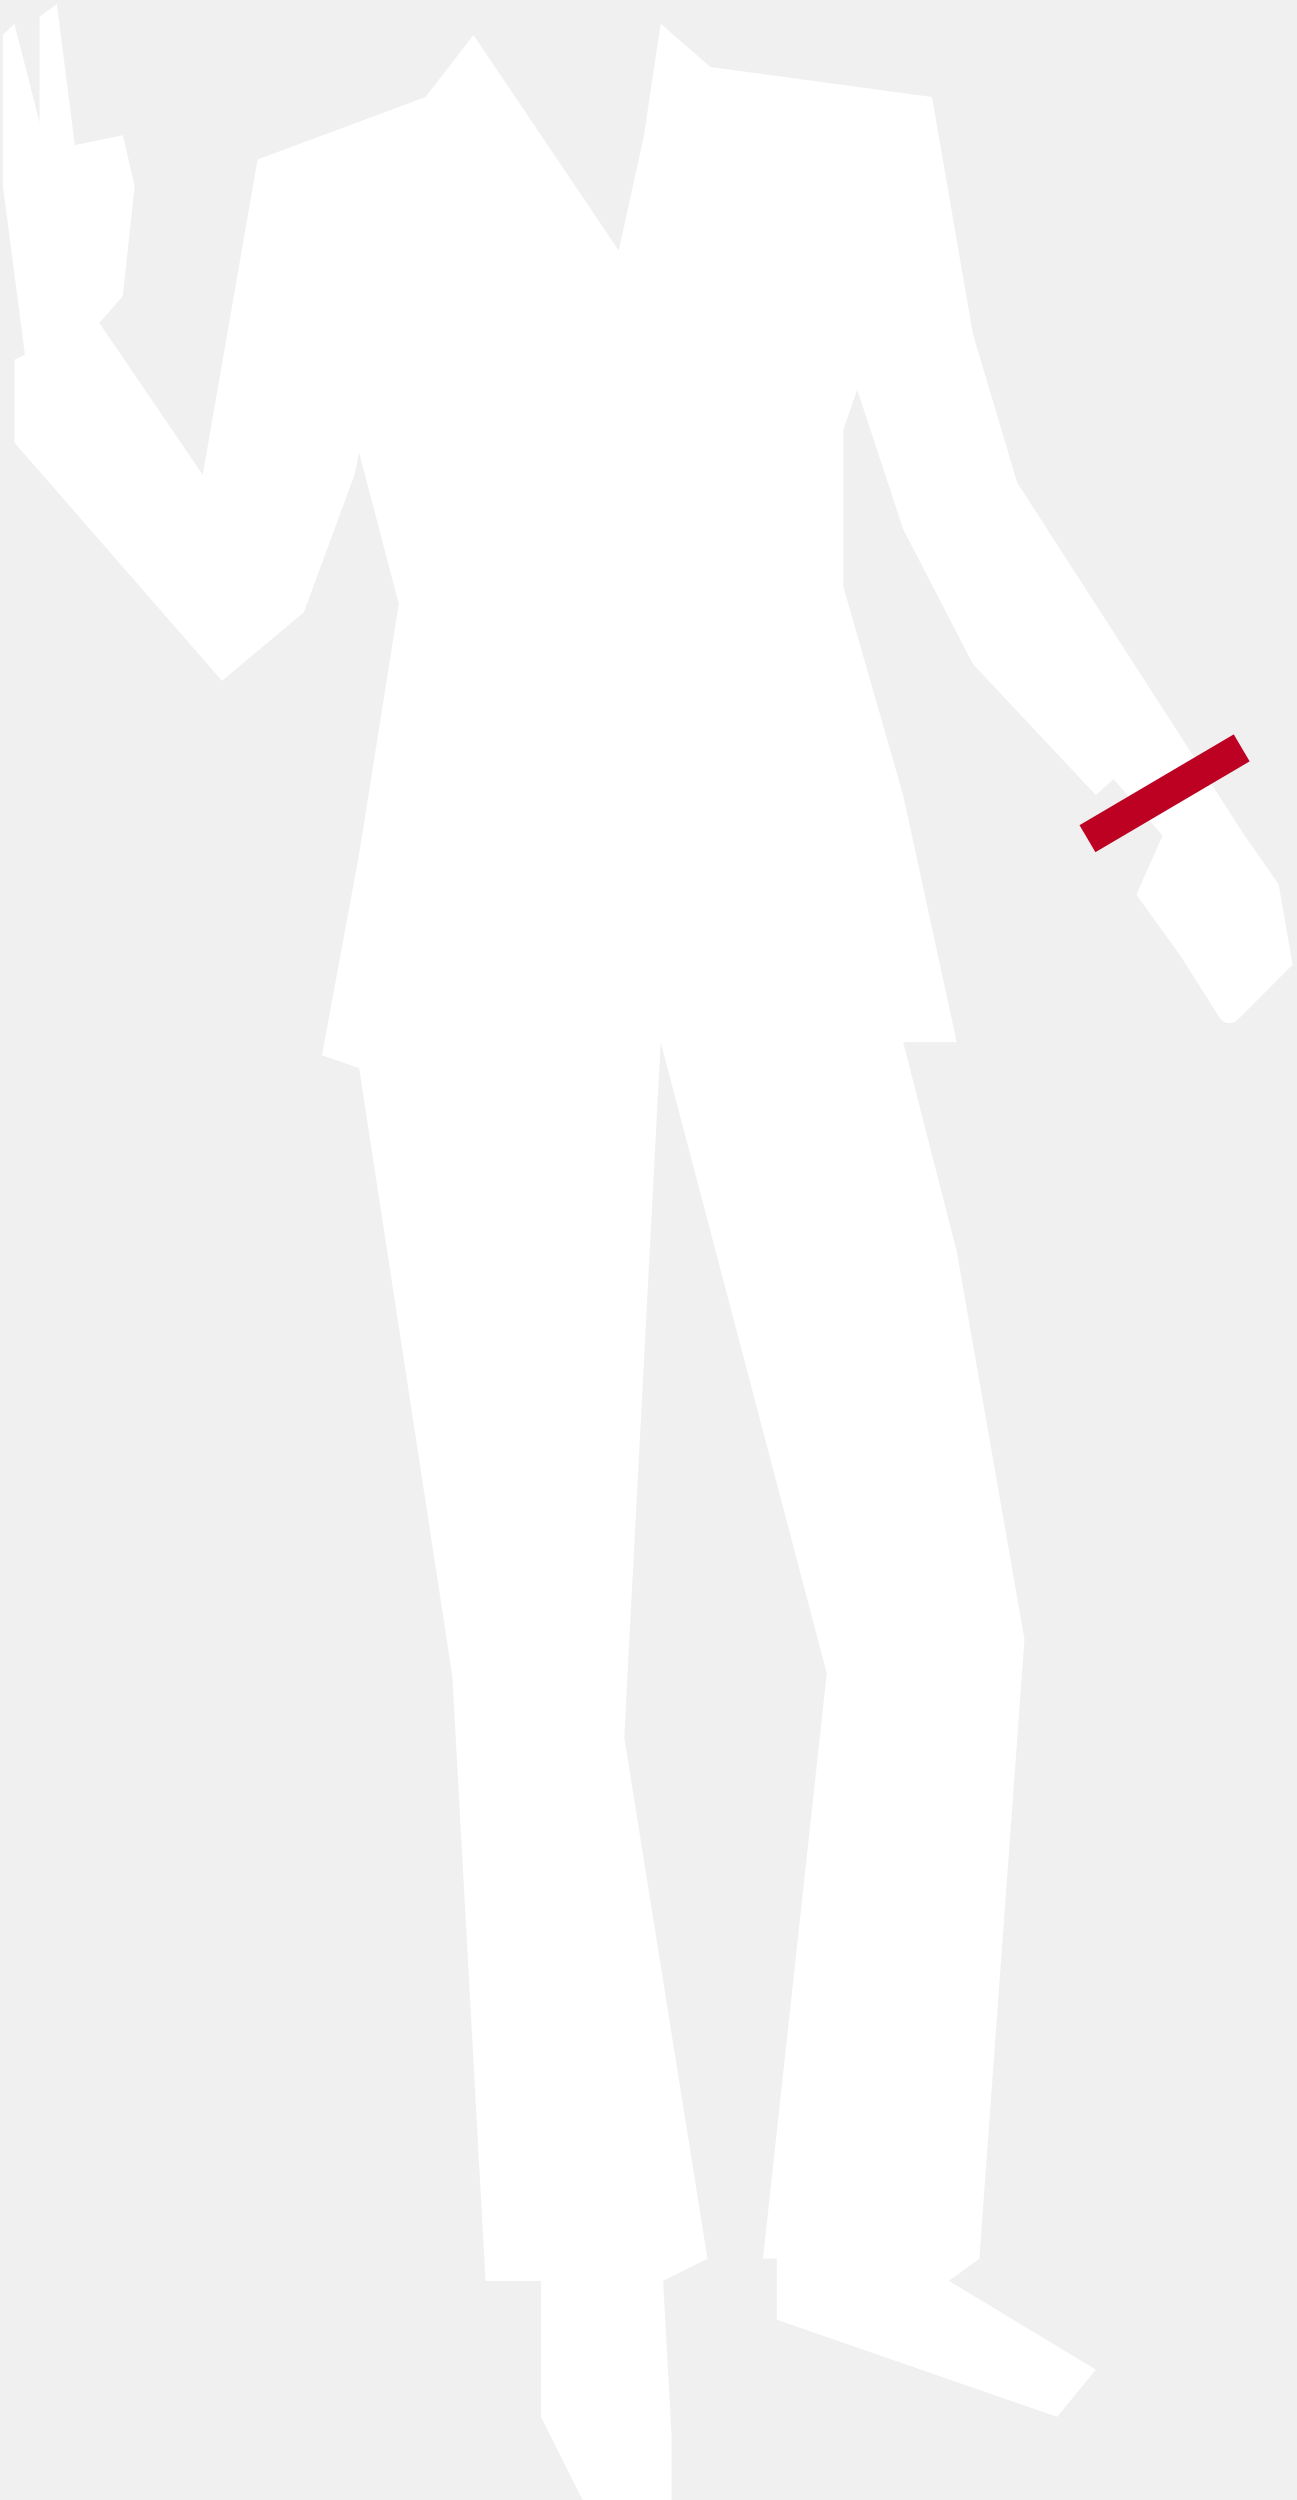
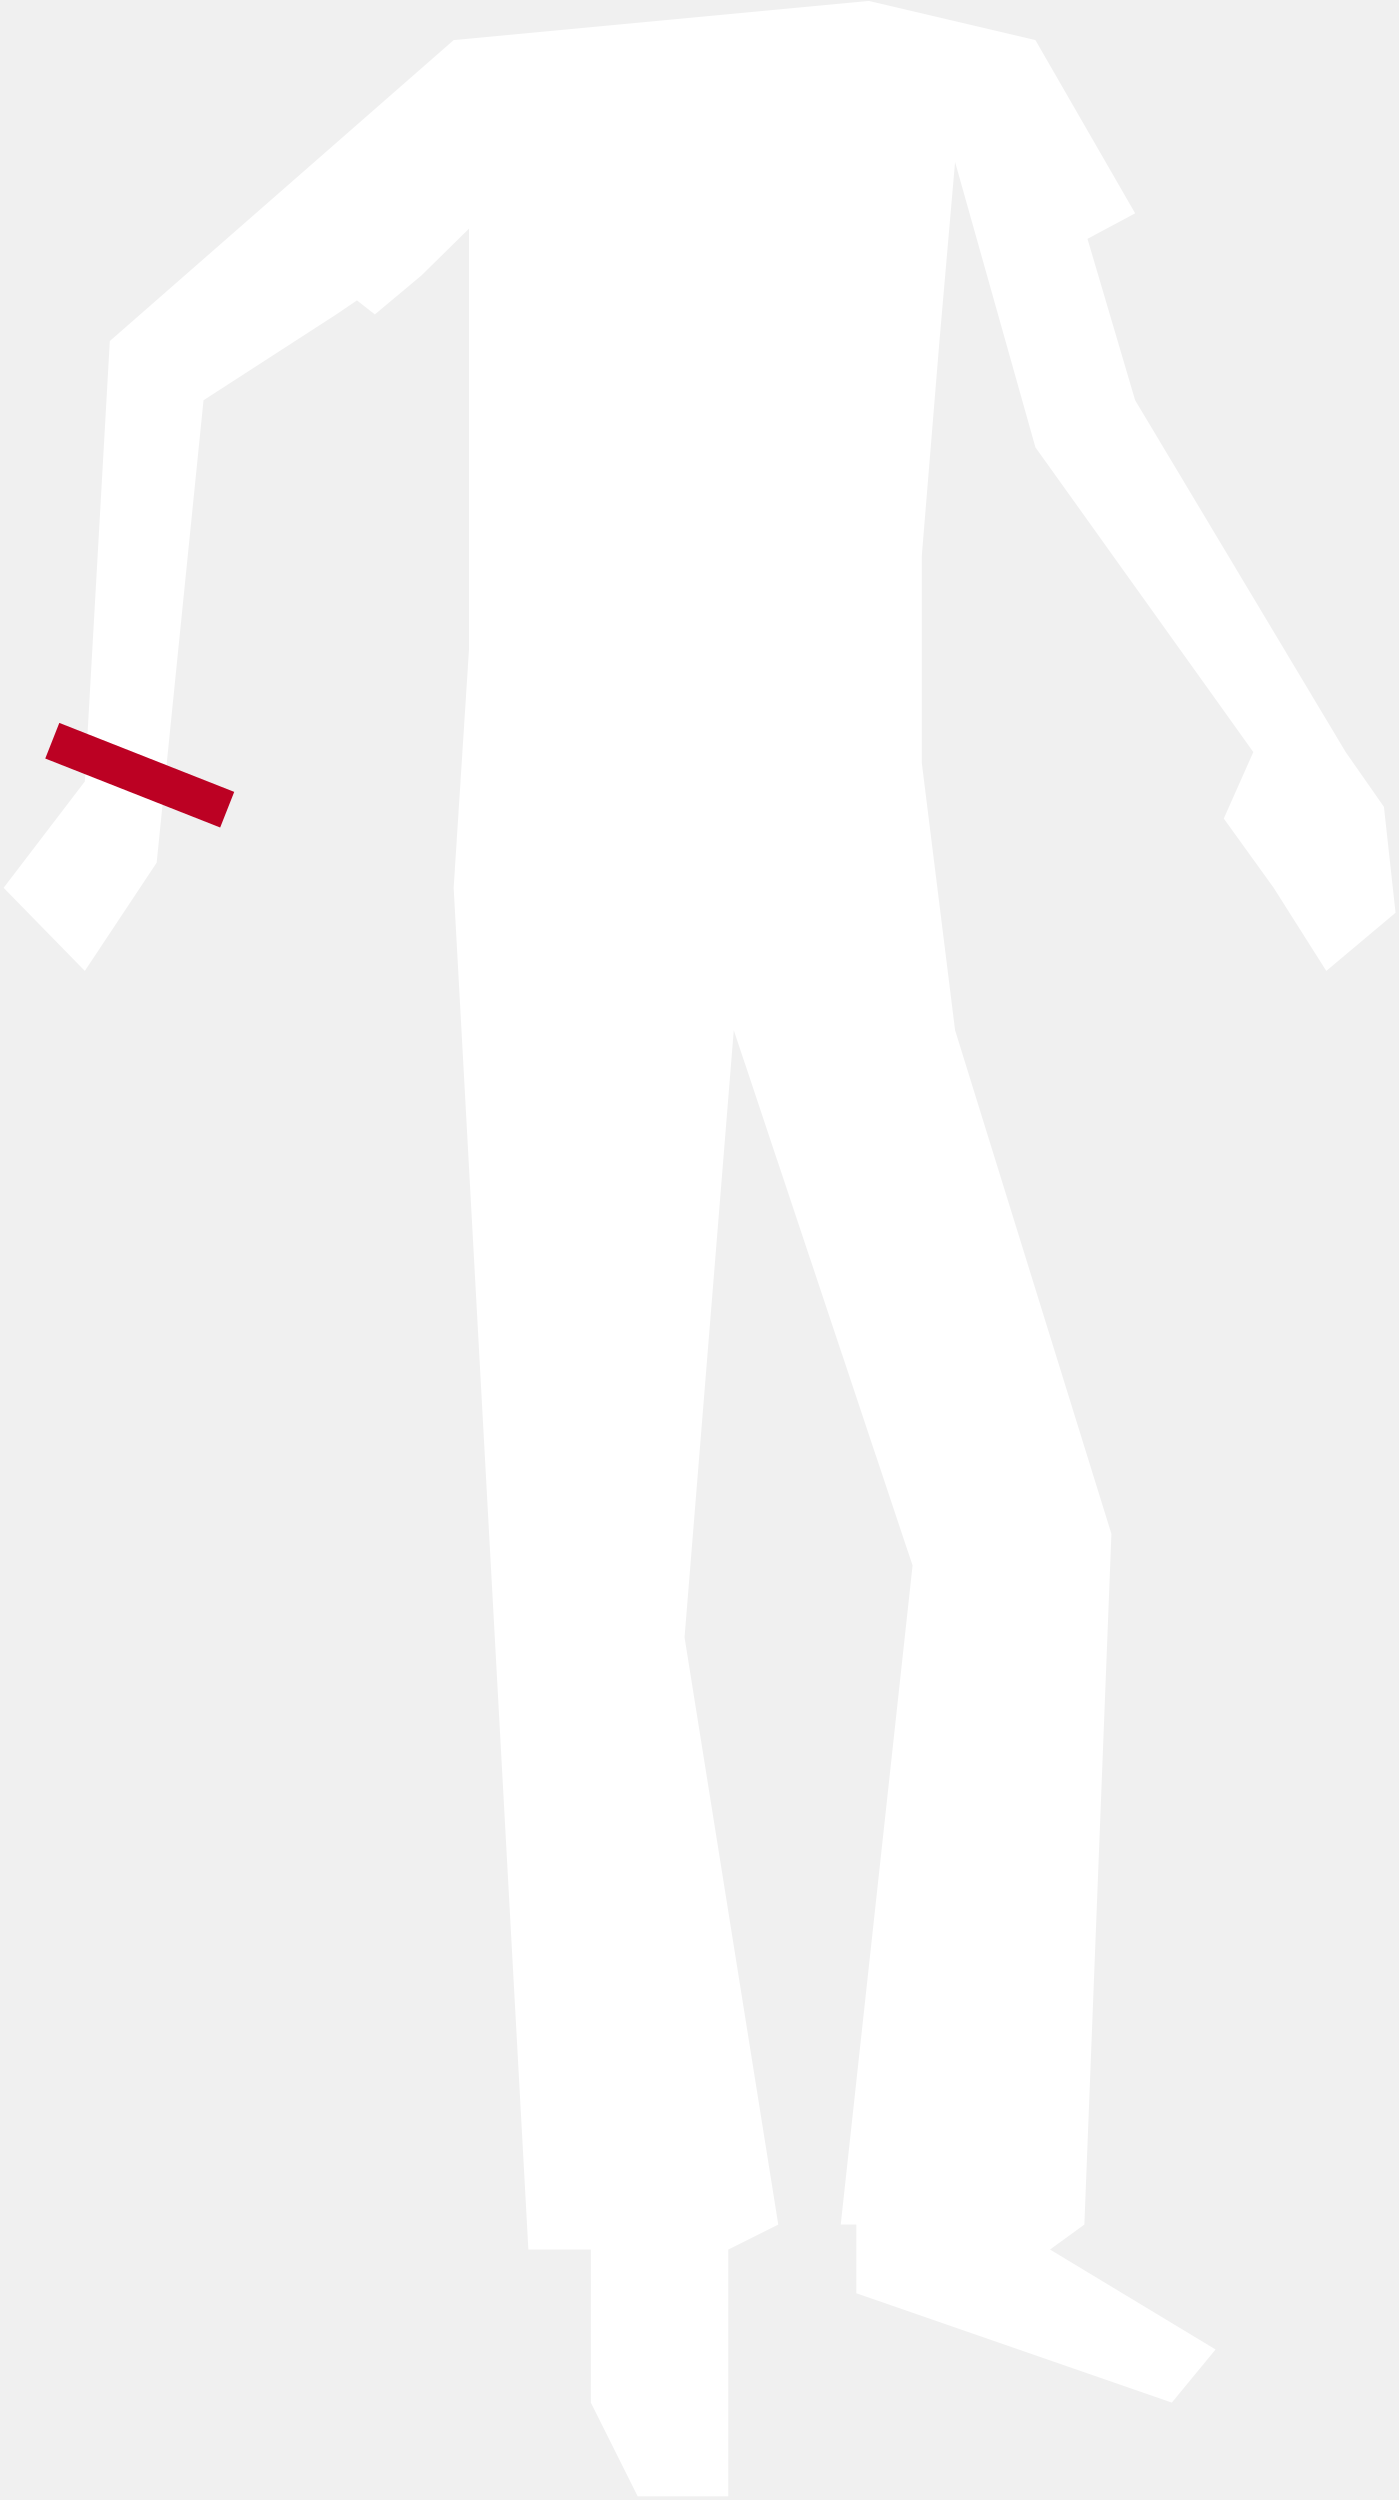
- <svg xmlns="http://www.w3.org/2000/svg" width="224" height="432" viewBox="0 0 224 432" fill="none">
-   <path d="M175.76 83.396L215.072 144.391L220.941 152.798L223.358 166.697L213.863 176.209C212.957 177.116 211.443 176.949 210.758 175.866L204.018 165.224L196.365 154.595L200.897 144.391L192.418 134.622L189.365 137.391L168.106 114.727L156.06 91.427L148.125 67.331L145.727 74.311V101.382L156.06 137.391L165.321 180.08H156.06L165.321 216.219L177.024 283.275L169.231 390.302L163.958 394.137L189.365 409.477L182.653 417.626L134.236 400.848V390.302H131.839L142.865 289.153L114.163 180.08L107.87 300.179L122.252 390.302L114.582 394.137L116.051 420.982V432.008H100.68L93.489 417.626V394.137H83.901L78.168 289.643L62.056 184.56L55.638 182.353L62.056 147.595L68.912 104.358L62.056 78.214L61.259 82.052L52.498 105.806L38.361 117.646L2.486 76.47L2.486 62.191L4.312 61.292L0.498 32.145V6.053L2.486 4.104L6.836 21.176V2.893L9.82 0.699L12.93 25.076L21.218 23.37L23.272 32.145L21.218 51.16L17.154 55.794L35.033 82.052L44.508 27.559L73.529 16.774L81.814 6.053L106.919 43.303L111.286 23.37L114.163 4.104L122.748 11.576L161.051 16.774L168.106 57.645L175.76 83.396Z" fill="white" />
-   <path d="M186.536 142.59L213.188 126.894L215.937 131.562L189.285 147.258L186.536 142.59Z" fill="#BC0123" />
+ <svg xmlns="http://www.w3.org/2000/svg" width="245" height="438" viewBox="0 0 245 438" fill="none">
+   <path d="M152.198 0.164L79.481 7.027L19.239 59.751L14.861 136.913L0.633 155.544L14.861 170.104L27.448 151.141L35.657 70.123L58.915 55.086L62.535 52.628L65.672 55.086L73.85 48.247L82.173 40.05V55.945V70.123V97.302V113.719L79.481 155.544L92.571 394.12H103.516V401.781V420.935L111.725 437.352H127.595V424.766V394.12L136.351 389.742L119.933 286.859L128.559 180.495L159.882 274.272L147.296 389.742H150.032V401.781L205.304 420.935L212.966 411.632L183.961 394.12L189.981 389.742L194.72 268.733L167.329 180.495L161.505 133.703V97.302L164.592 59.751L167.329 28.382L181.405 78.373L219.582 131.762L214.408 143.41L223.145 155.544L232.366 170.104L244.5 159.912L242.464 141.36L235.764 131.762L198.877 70.123L190.526 41.843L198.877 37.372L181.405 7.027L152.198 0.164Z" fill="white" />
+   <rect x="10.391" y="126.652" width="32.943" height="6.711" transform="rotate(21.5254 10.3906 126.652)" fill="#BC0123" />
</svg>
